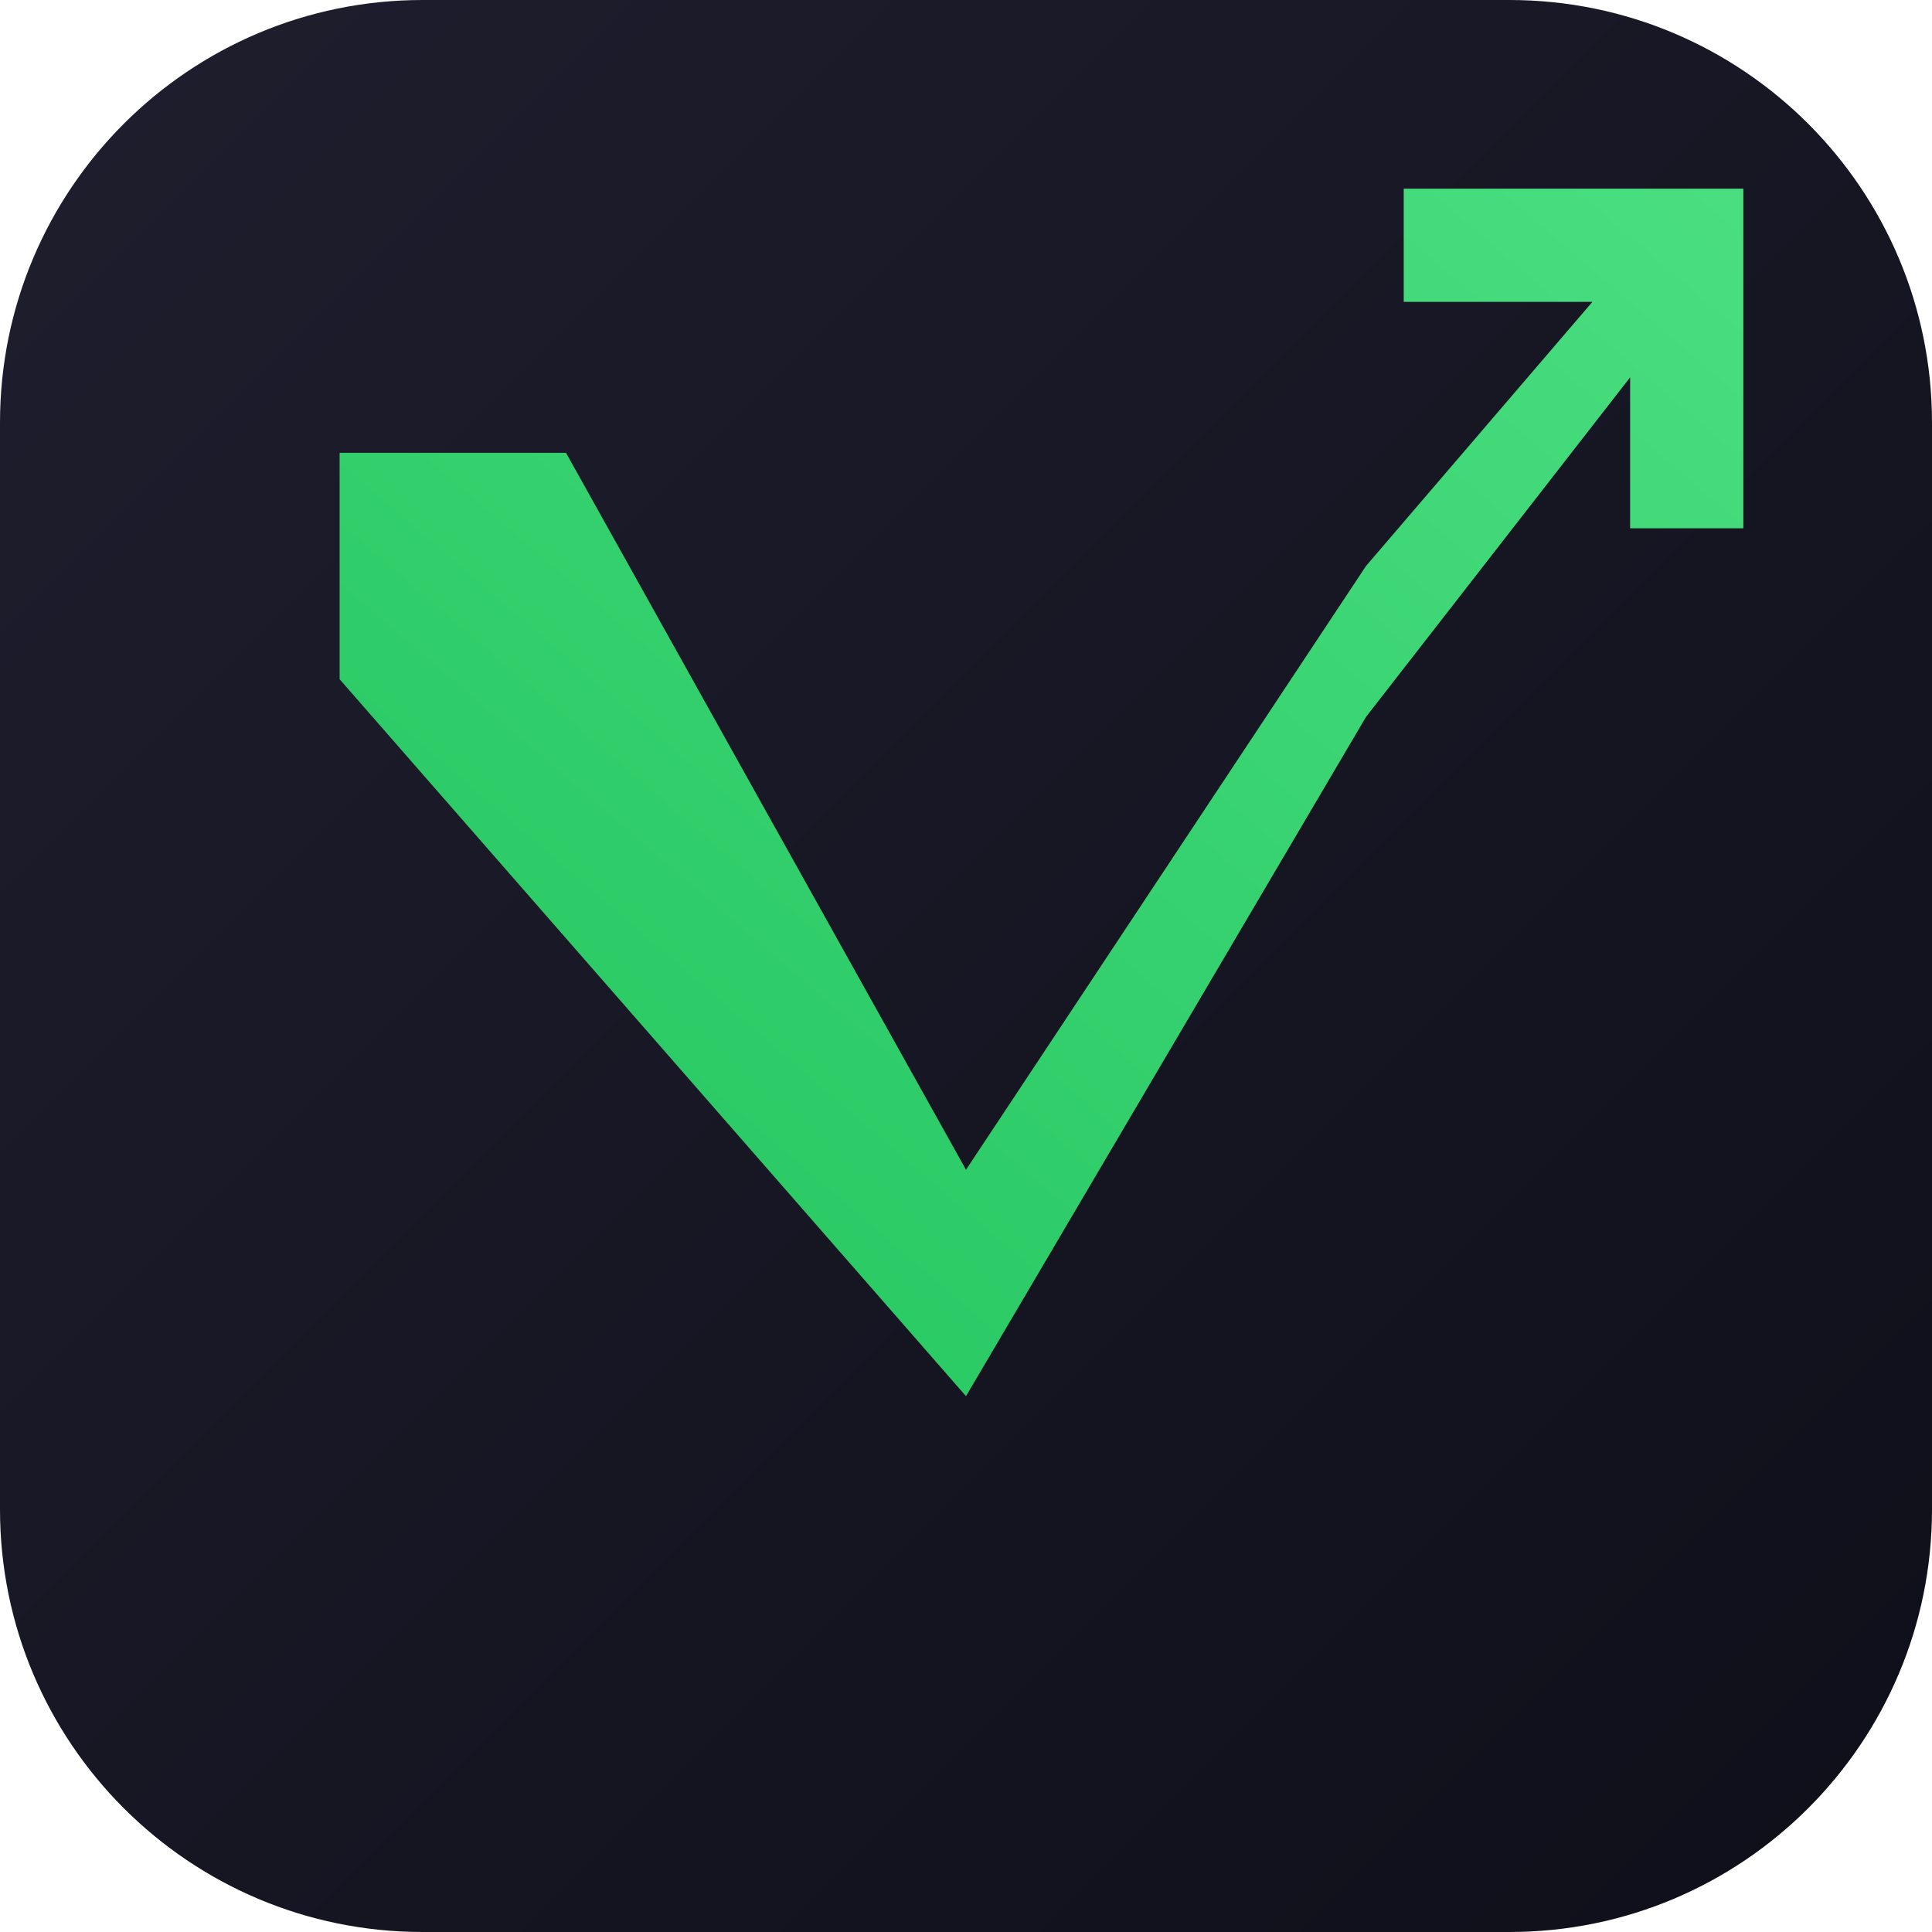
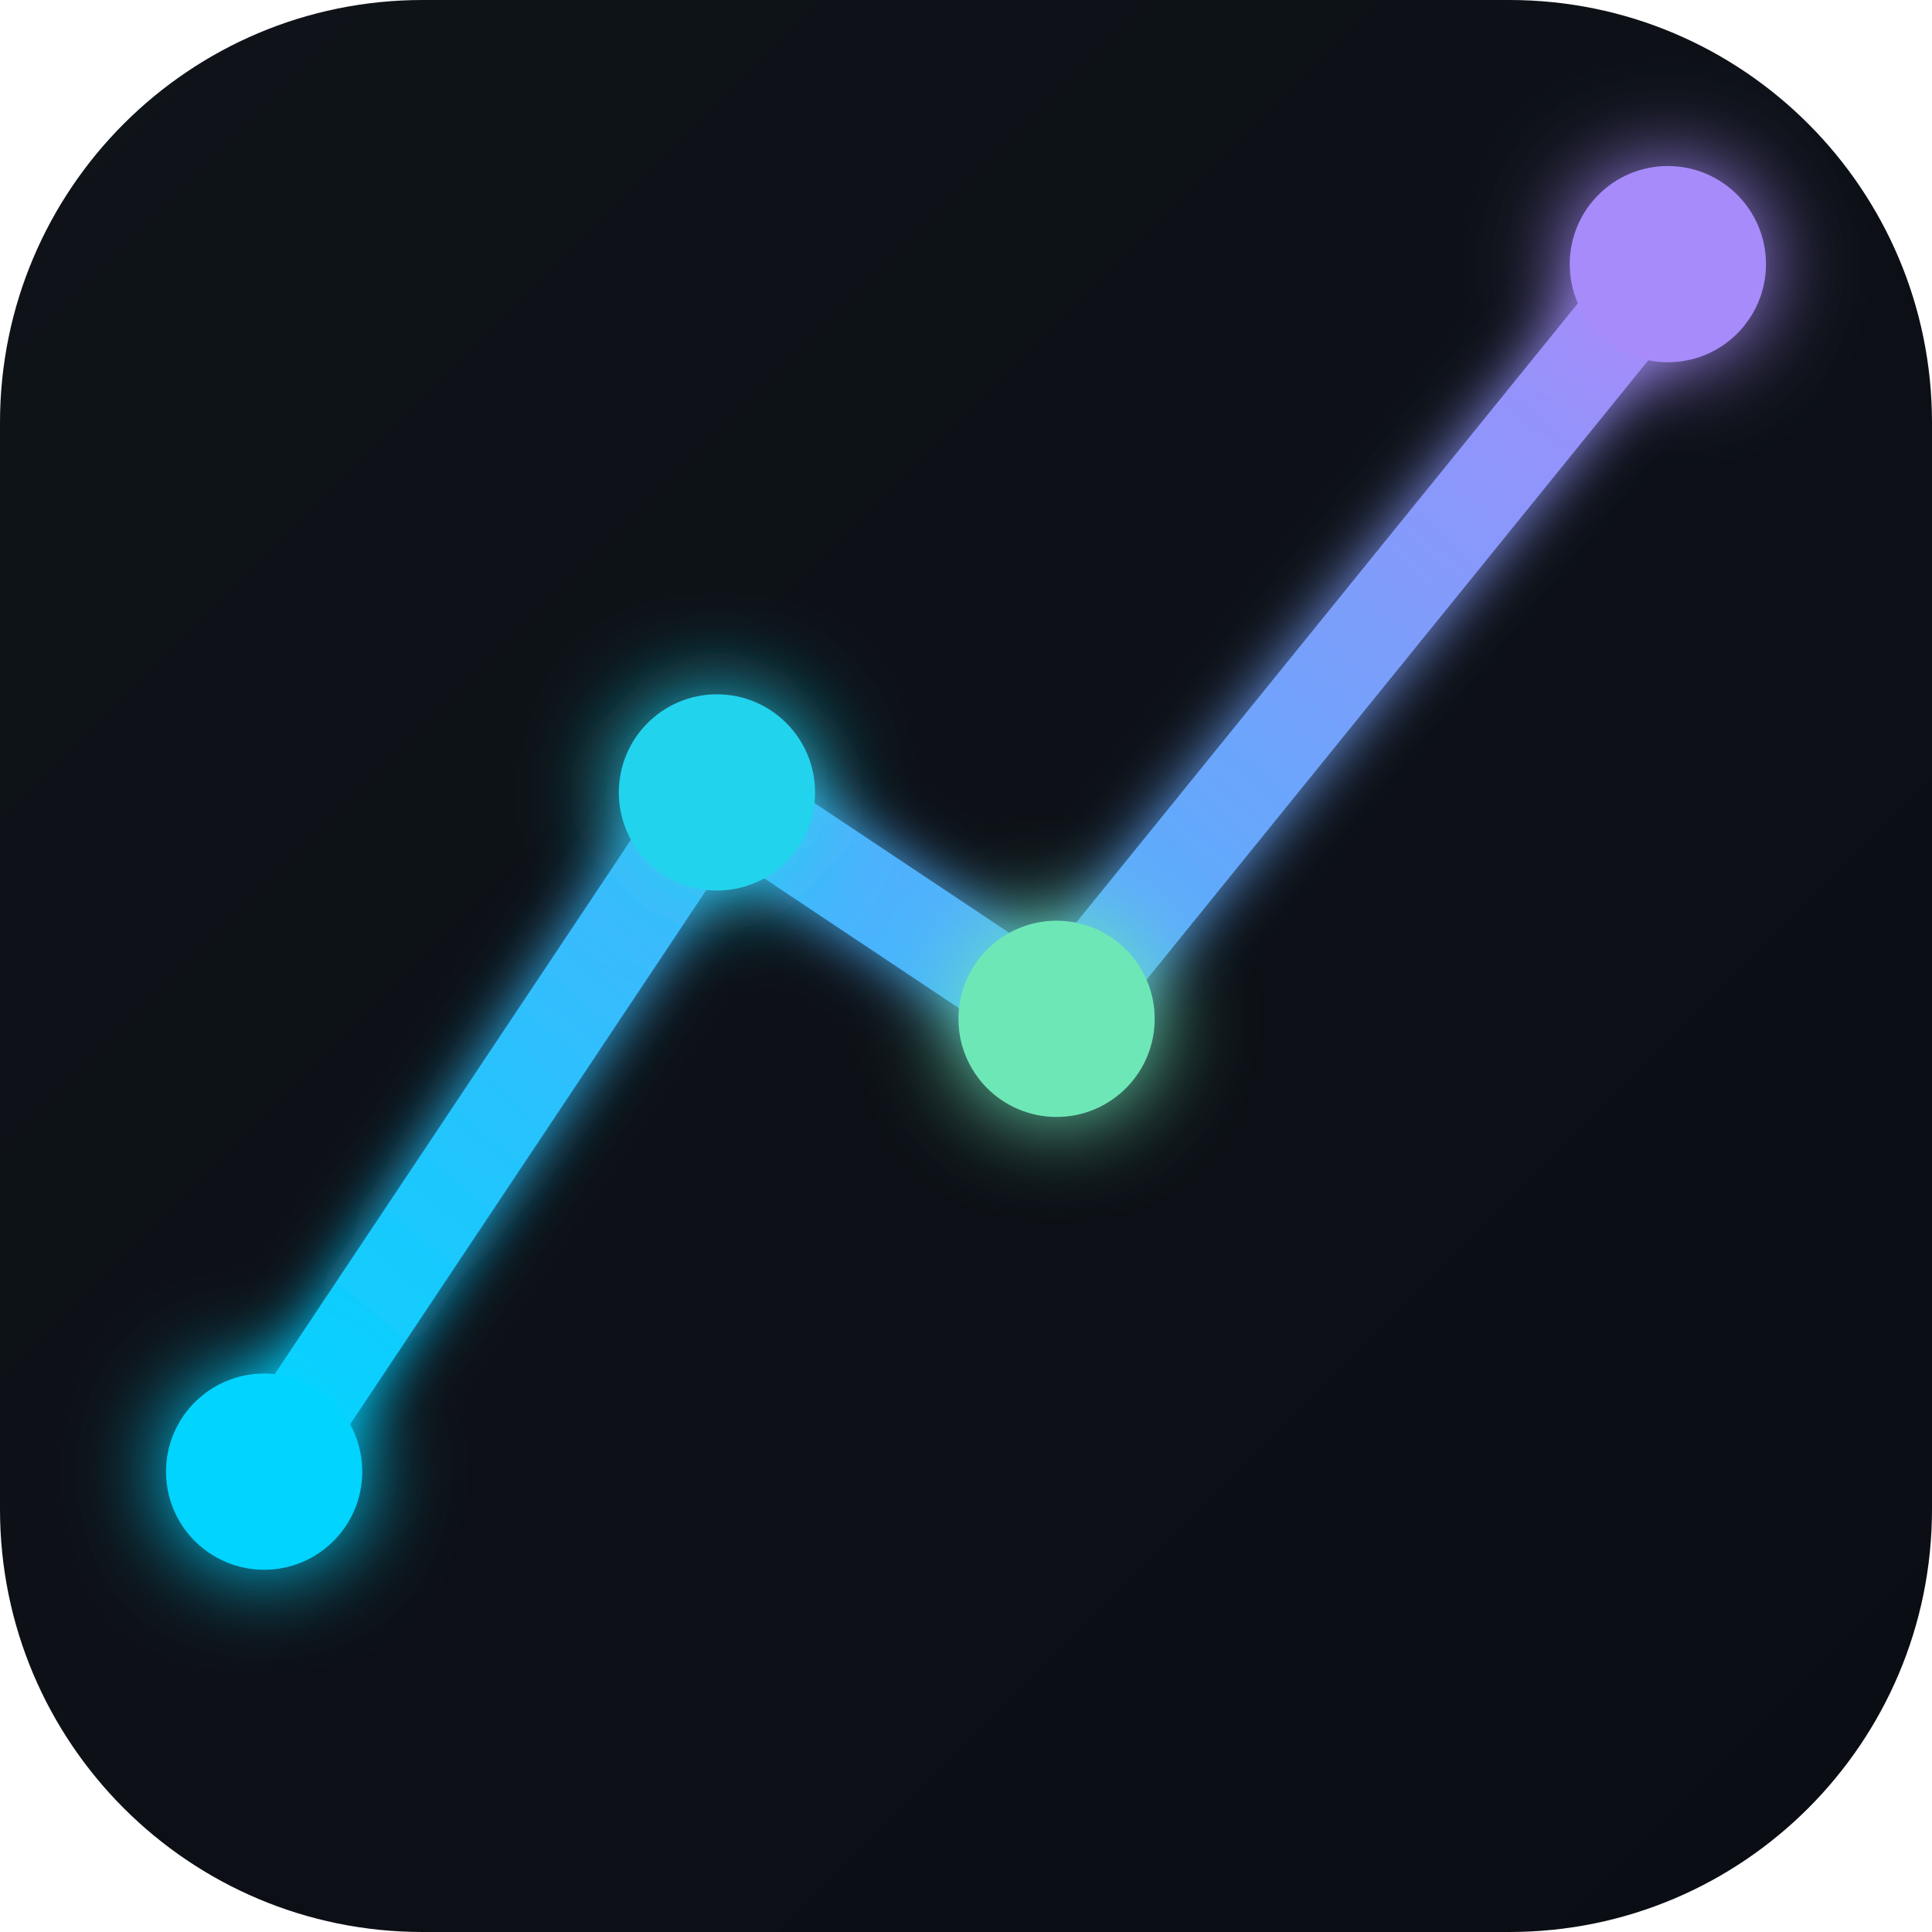
<svg xmlns="http://www.w3.org/2000/svg" viewBox="0 0 1024 1024">
  <defs>
    <linearGradient id="bgGradient" x1="0%" y1="0%" x2="100%" y2="100%">
-       <stop offset="0%" style="stop-color:#1e1e2e" />
-       <stop offset="100%" style="stop-color:#0f0f1a" />
+       <stop offset="0%" style="stop-color:#0f1419" />
+       <stop offset="100%" style="stop-color:#0a0d14" />
    </linearGradient>
-     <linearGradient id="greenGradient" x1="0%" y1="100%" x2="100%" y2="0%">
-       <stop offset="0%" style="stop-color:#22c55e" />
-       <stop offset="100%" style="stop-color:#4ade80" />
+     <linearGradient id="neonGradient" x1="0%" y1="100%" x2="100%" y2="0%">
+       <stop offset="0%" style="stop-color:#00d4ff" />
+       <stop offset="100%" style="stop-color:#a78bfa" />
    </linearGradient>
+     <filter id="glow" x="-50%" y="-50%" width="200%" height="200%">
+       <feGaussianBlur stdDeviation="16" result="blur" />
+       <feMerge>
+         <feMergeNode in="blur" />
+         <feMergeNode in="SourceGraphic" />
+       </feMerge>
+     </filter>
+     <filter id="nodeGlow" x="-100%" y="-100%" width="300%" height="300%">
+       <feGaussianBlur stdDeviation="24" result="blur" />
+       <feMerge>
+         <feMergeNode in="blur" />
+         <feMergeNode in="SourceGraphic" />
+       </feMerge>
+     </filter>
  </defs>
  <rect x="0" y="0" width="1024" height="1024" rx="224" ry="224" fill="url(#bgGradient)" />
-   <path d="M 180 240            L 300 240            L 512 620            L 724 300            L 844 160            L 744 160            L 744 100            L 924 100            L 924 280            L 864 280            L 864 200            L 724 380            L 512 740            L 180 360            Z" fill="url(#greenGradient)" />
+   <path d="M 140 780 L 380 420 L 560 540 L 884 140" fill="none" stroke="url(#neonGradient)" stroke-width="48" stroke-linecap="round" stroke-linejoin="round" filter="url(#glow)" />
+   <circle cx="140" cy="780" r="52" fill="#00d4ff" filter="url(#nodeGlow)" />
+   <circle cx="380" cy="420" r="52" fill="#22d3ee" filter="url(#nodeGlow)" />
+   <circle cx="560" cy="540" r="52" fill="#6ee7b7" filter="url(#nodeGlow)" />
+   <circle cx="884" cy="140" r="52" fill="#a78bfa" filter="url(#nodeGlow)" />
</svg>
